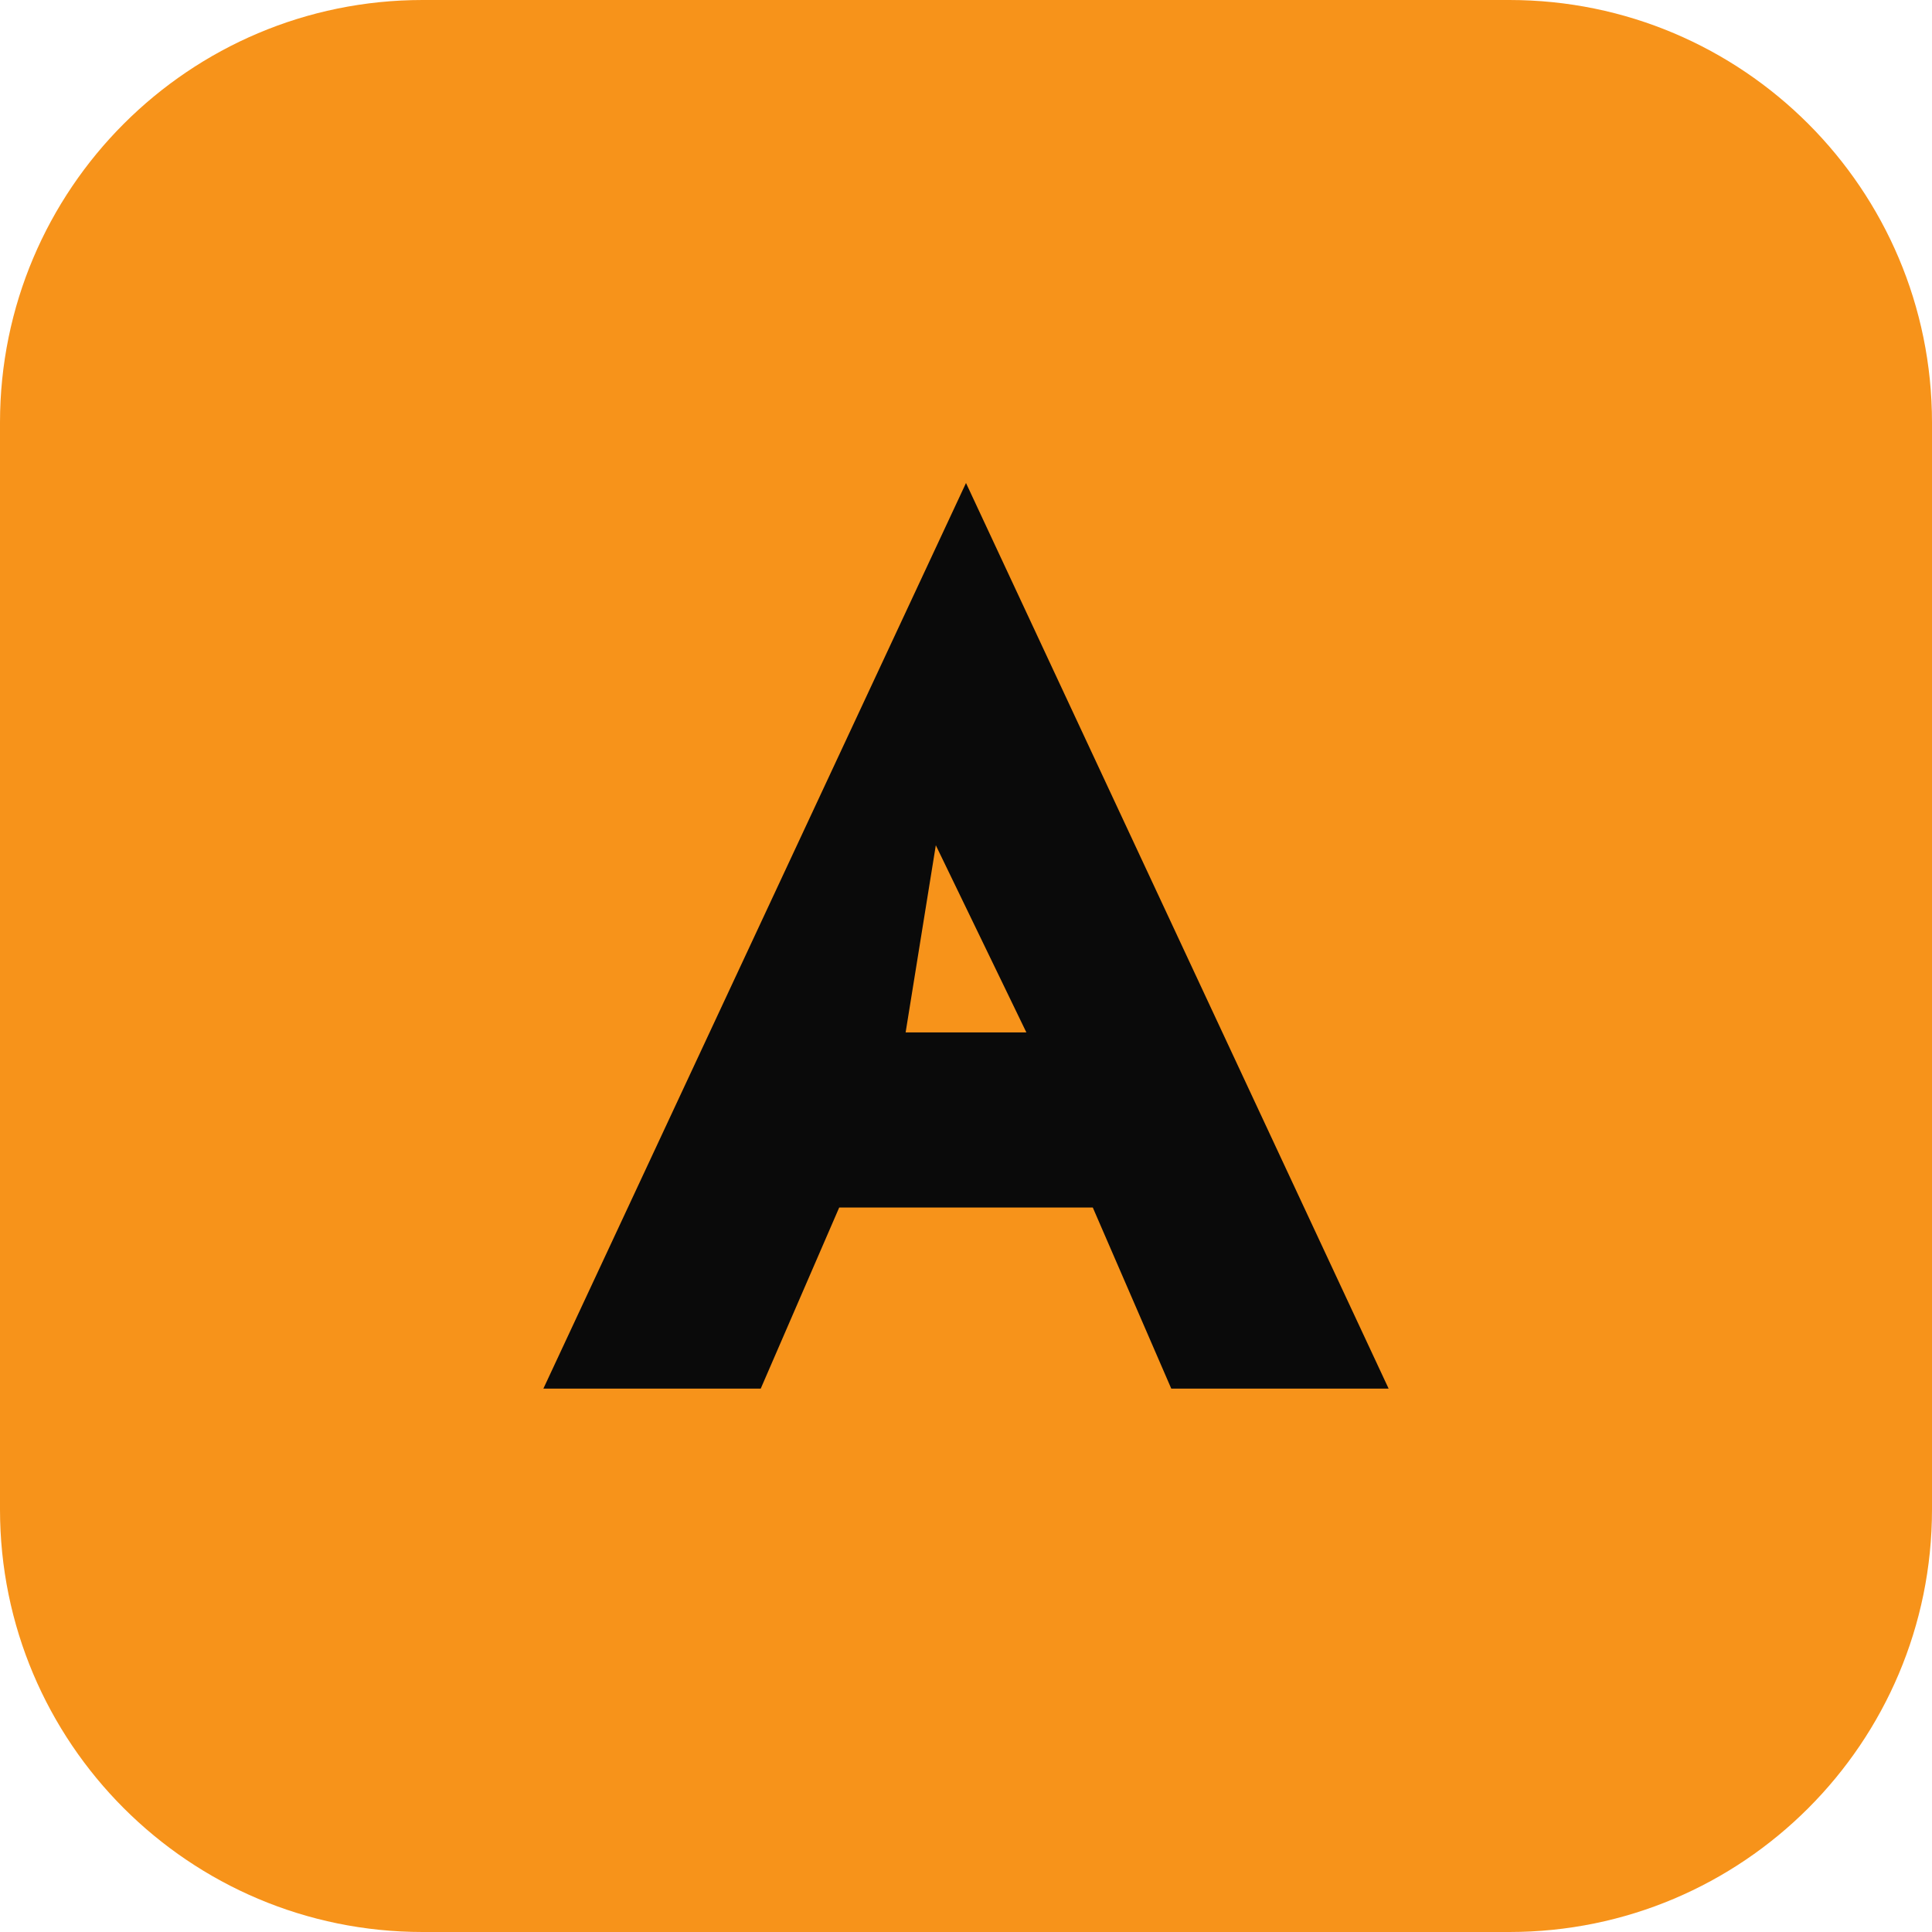
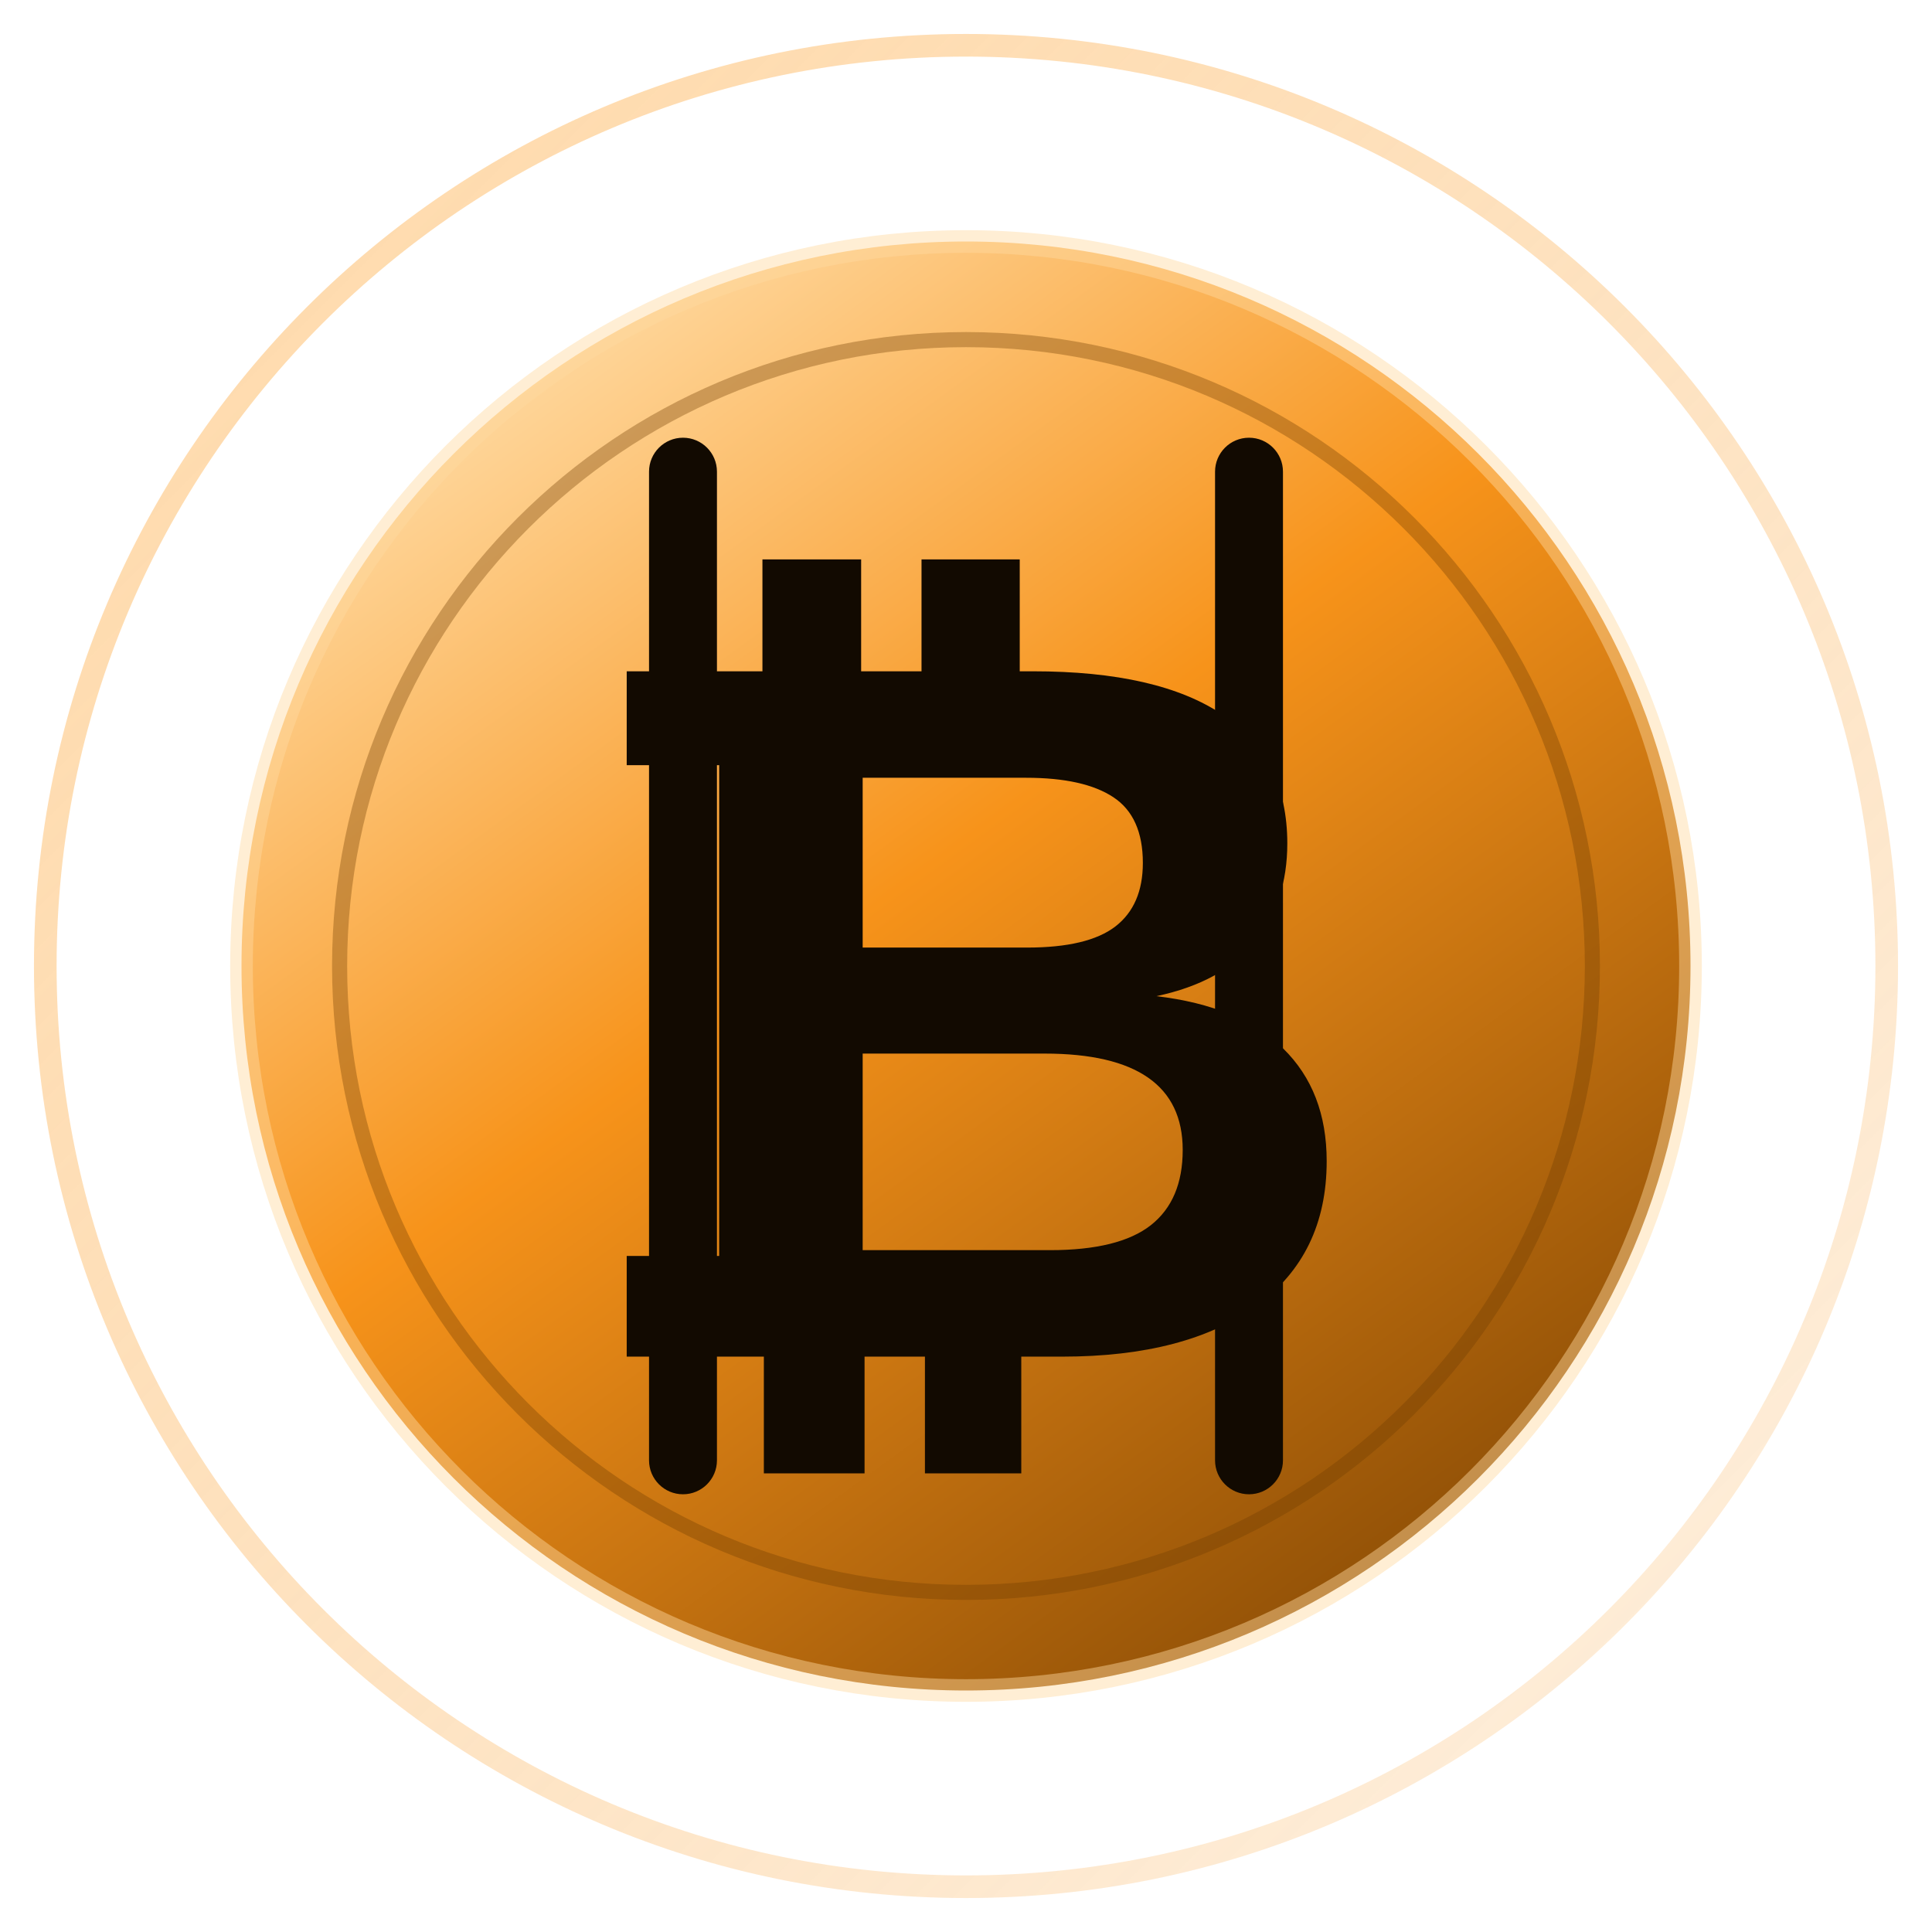
- <svg xmlns="http://www.w3.org/2000/svg" viewBox="0 0 32 32">
-   <rect width="32" height="32" rx="7" fill="#f7931a" />
-   <path d="M9 23 16 8l7 15h-3.6l-1.3-3h-4.2l-1.3 3H9Zm6-5.9h2L15.5 14 15 17.1Z" fill="#0a0a0a" />
+ <svg xmlns="http://www.w3.org/2000/svg" viewBox="0 0 256 256" width="256" height="256" role="img" aria-label="Annex">
+   <defs>
+     <linearGradient id="annexCoin" x1="18%" y1="8%" x2="82%" y2="96%">
+       <stop offset="0%" stop-color="#ffd9a0" />
+       <stop offset="42%" stop-color="#f7931a" />
+       <stop offset="100%" stop-color="#8a4c05" />
+     </linearGradient>
+     <linearGradient id="annexRing" x1="0%" y1="0%" x2="100%" y2="100%">
+       <stop offset="0%" stop-color="#ffb454" stop-opacity="0.9" />
+       <stop offset="100%" stop-color="#f7931a" stop-opacity="0.25" />
+     </linearGradient>
+   </defs>
+   <circle cx="128" cy="128" r="122" fill="none" stroke="url(#annexRing)" stroke-width="3" stroke-opacity="0.55" />
+   <circle cx="128" cy="128" r="96" fill="url(#annexCoin)" />
+   <circle cx="128" cy="128" r="96" fill="none" stroke="#ffd9a0" stroke-width="3" stroke-opacity="0.45" />
+   <circle cx="128" cy="128" r="83" fill="none" stroke="#6f3d02" stroke-width="2" stroke-opacity="0.35" />
+   <g fill="#120a01">
+     <text x="128" y="134" text-anchor="middle" dominant-baseline="central" font-family="Outfit, Poppins, Arial, sans-serif" font-size="132" font-weight="700">₿</text>
+     <rect x="86" y="58" width="9" height="140" rx="4.5" />
+     <rect x="161" y="58" width="9" height="140" rx="4.5" />
+   </g>
</svg>
